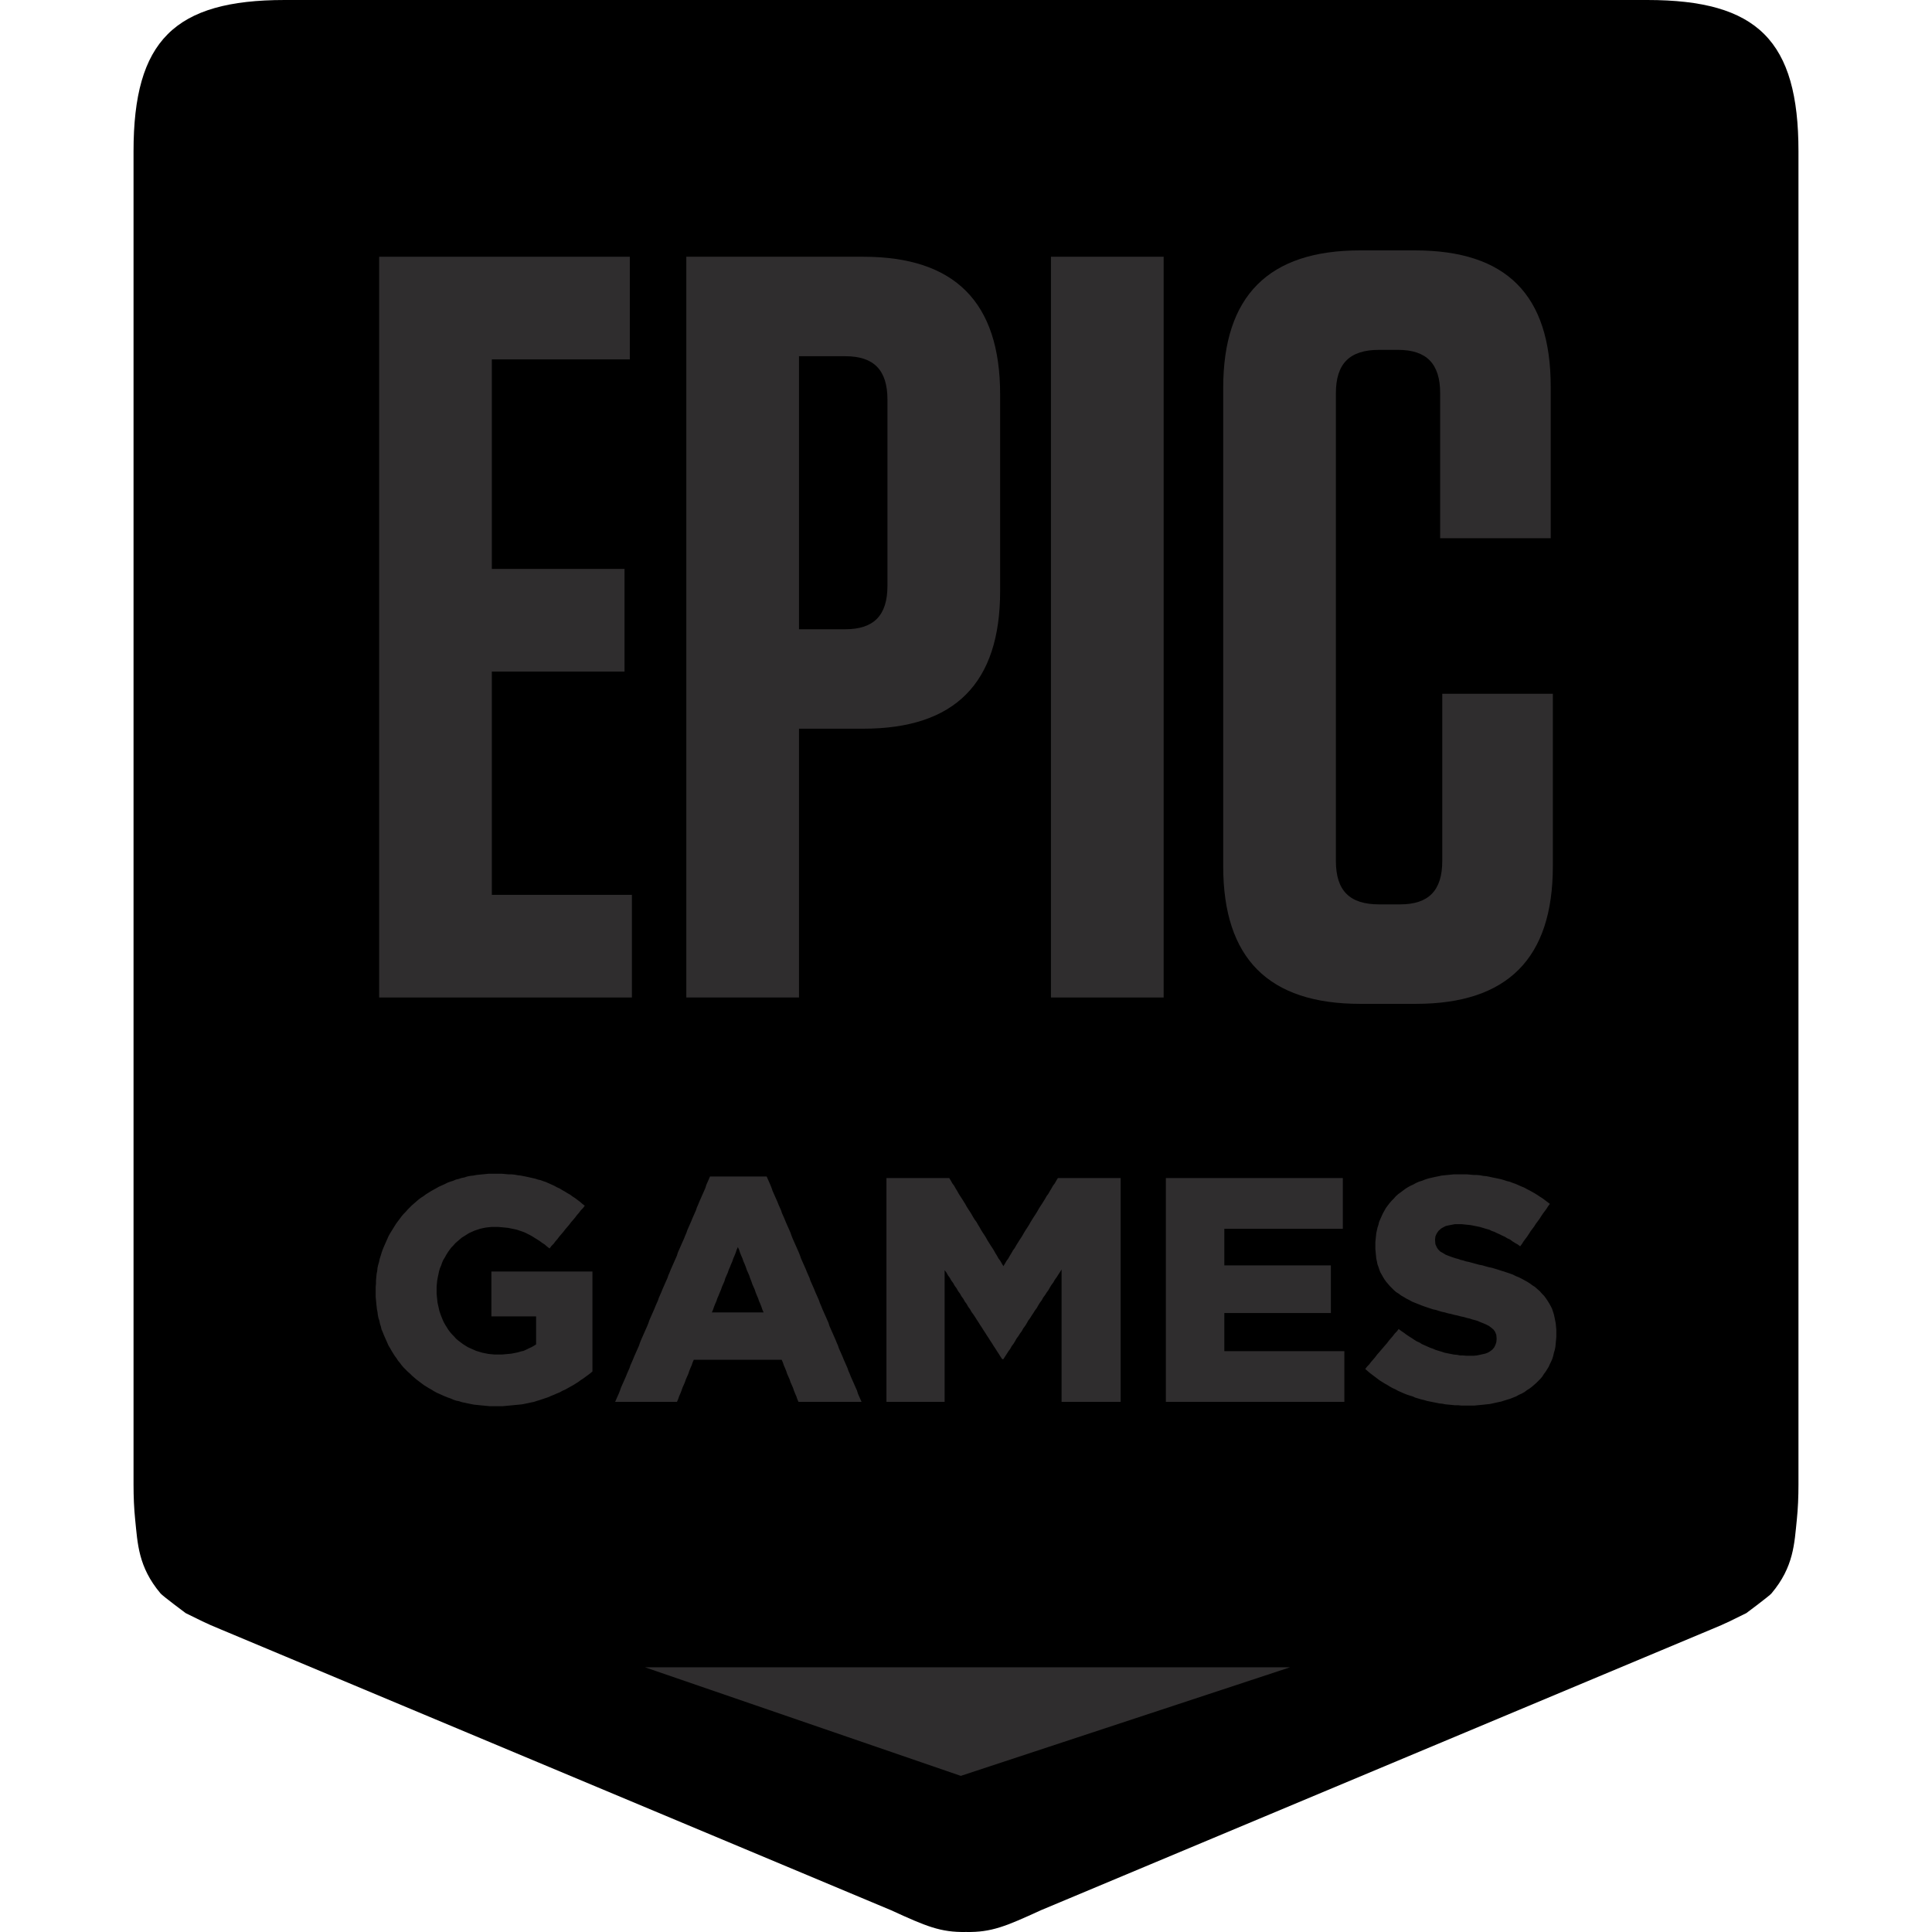
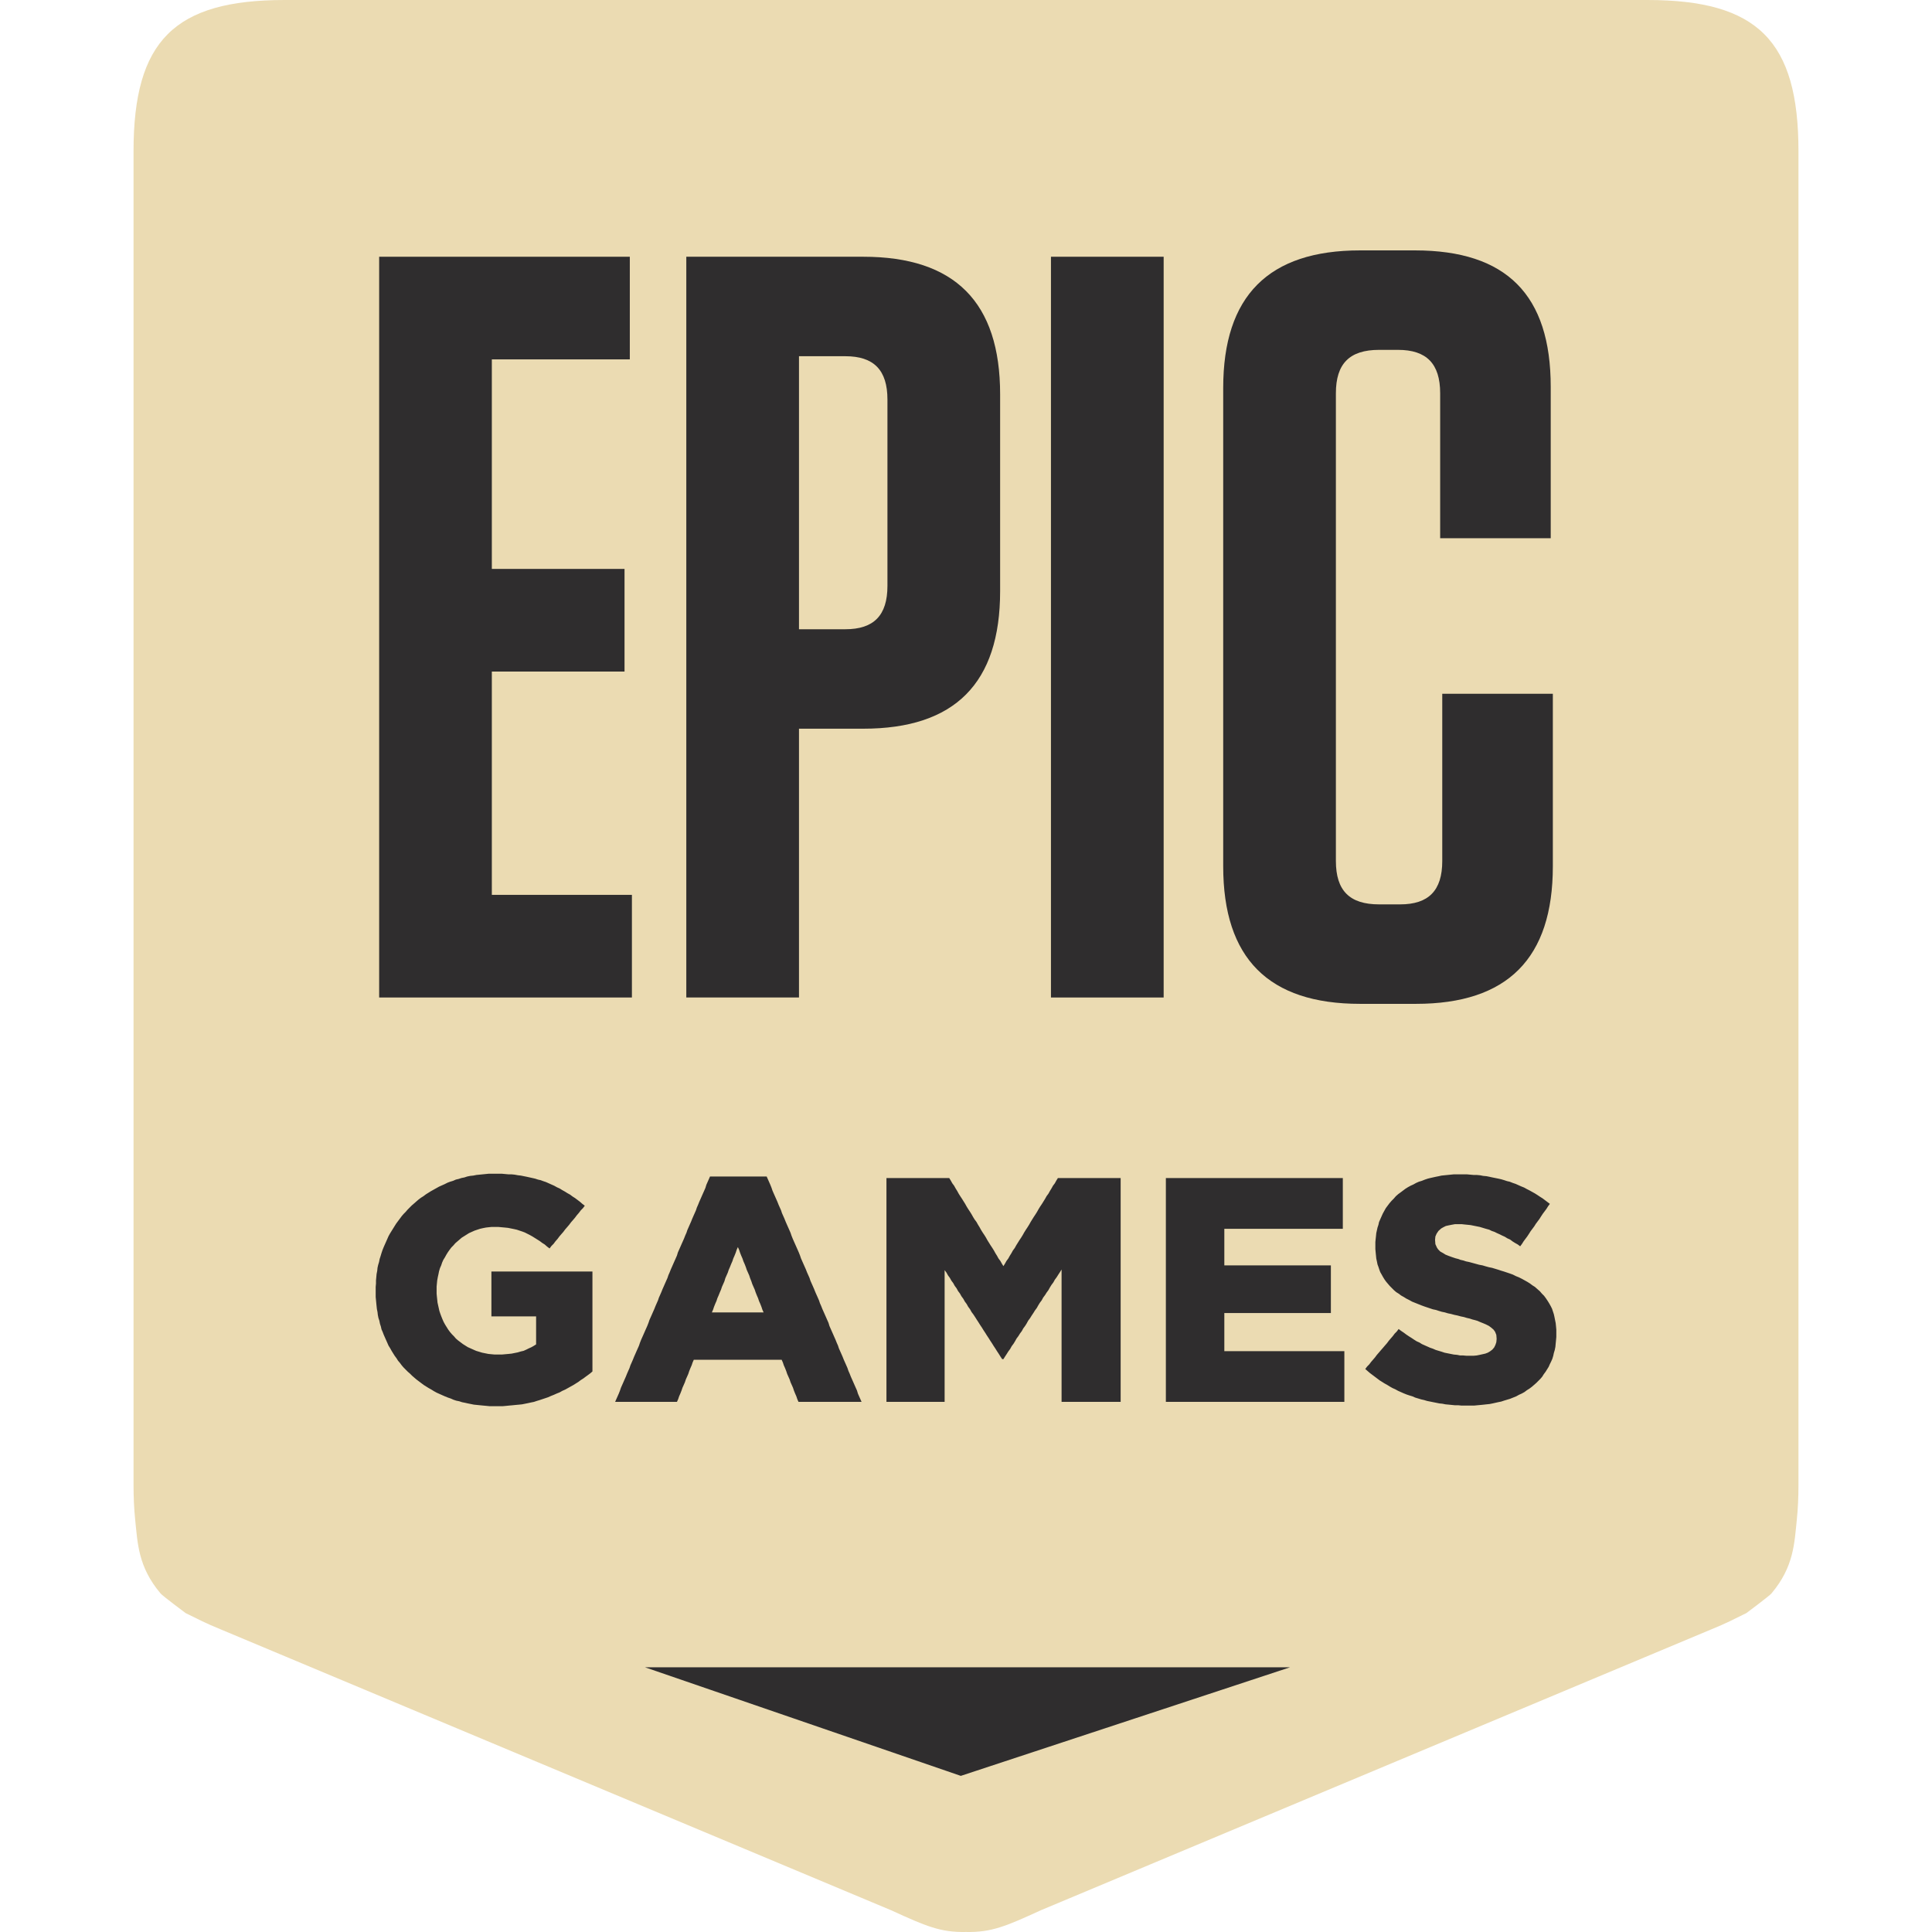
<svg xmlns="http://www.w3.org/2000/svg" version="1.1" id="svg2" xml:space="preserve" width="32" height="32" viewBox="0 0 647.167 750.977">
  <defs id="defs6">
    <clipPath clipPathUnits="userSpaceOnUse" id="clipPath20">
      <path d="m 0,790.889 900,0 L 900,0 0,0 Z" id="path18" />
    </clipPath>
  </defs>
  <g id="g10" transform="matrix(1.333333,0,0,-1.333333,-278.0517,902.5831)">
    <g id="g14">
      <g id="g16" clip-path="url(#clipPath20)">
        <g id="g22" transform="translate(649.8358,676.9377)">
-           <path d="m 0,0 -397.219,0 c -32.196,0 -44.078,-11.882 -44.078,-44.093 l 0,-388.676 c 0,-3.645 0.147,-7.031 0.469,-10.168 0.733,-7.031 0.871,-13.844 7.41,-21.601 0.639,-0.76 7.315,-5.728 7.315,-5.728 3.591,-1.761 6.043,-3.058 10.093,-4.688 l 195.596,-81.948 c 10.154,-4.655 14.4,-6.469 21.775,-6.323 l 0,-10e-4 c 0.01,0 0.019,0 0.029,0 0.01,0 0.019,0 0.029,0 l 0,10e-4 c 7.375,-0.146 11.621,1.668 21.776,6.323 l 195.595,81.948 c 4.051,1.63 6.502,2.927 10.094,4.688 0,0 6.676,4.968 7.314,5.728 6.539,7.757 6.677,14.57 7.41,21.601 0.322,3.137 0.47,6.523 0.47,10.168 l 0,388.676 C 44.078,-11.882 32.195,0 0,0" fill="currentColor" style="fill-opacity:1;fill-rule:evenodd;stroke:none" id="path24" />
+           <path d="m 0,0 -397.219,0 c -32.196,0 -44.078,-11.882 -44.078,-44.093 l 0,-388.676 c 0,-3.645 0.147,-7.031 0.469,-10.168 0.733,-7.031 0.871,-13.844 7.41,-21.601 0.639,-0.76 7.315,-5.728 7.315,-5.728 3.591,-1.761 6.043,-3.058 10.093,-4.688 l 195.596,-81.948 c 10.154,-4.655 14.4,-6.469 21.775,-6.323 l 0,-10e-4 c 0.01,0 0.019,0 0.029,0 0.01,0 0.019,0 0.029,0 l 0,10e-4 c 7.375,-0.146 11.621,1.668 21.776,6.323 l 195.595,81.948 c 4.051,1.63 6.502,2.927 10.094,4.688 0,0 6.676,4.968 7.314,5.728 6.539,7.757 6.677,14.57 7.41,21.601 0.322,3.137 0.47,6.523 0.47,10.168 l 0,388.676 C 44.078,-11.882 32.195,0 0,0" fill="#ebdbb2" style="fill-opacity:1;fill-rule:evenodd;stroke:none" id="path24" />
        </g>
        <g id="g26" transform="translate(623.2303,286.175)">
          <path d="m 0,0 -0.09,-0.897 -0.089,-0.985 -0.18,-0.897 -0.268,-0.896 -0.174,-0.807 -0.27,-0.897 -0.358,-0.807 -0.359,-0.718 -0.353,-0.806 -0.448,-0.717 -0.448,-0.718 -0.533,-0.717 -0.449,-0.717 -0.532,-0.627 -0.628,-0.628 -0.533,-0.538 -0.716,-0.628 -0.623,-0.538 -0.717,-0.538 -0.712,-0.442 -0.712,-0.538 -0.807,-0.448 -0.802,-0.359 -0.801,-0.448 -0.897,-0.359 -0.891,-0.359 -0.891,-0.268 -0.891,-0.27 -0.807,-0.268 -0.891,-0.18 -0.802,-0.179 -0.801,-0.179 -0.897,-0.18 -0.892,-0.089 -0.801,-0.09 -0.897,-0.09 -0.98,-0.09 -0.892,-0.089 -0.891,0 -0.981,0 -0.986,0 -0.891,0 -0.892,0.089 -0.98,0 -0.892,0.09 -0.896,0.09 -0.981,0.09 -0.891,0.179 -0.891,0.09 -0.897,0.179 -0.892,0.179 -0.891,0.18 -0.891,0.179 -0.896,0.268 -0.802,0.18 -0.891,0.269 -0.892,0.269 -0.806,0.359 -0.891,0.269 -0.802,0.268 -0.892,0.359 -0.806,0.359 -0.802,0.359 -0.802,0.442 -0.806,0.359 -0.802,0.449 -0.712,0.447 -0.807,0.449 -0.712,0.448 -0.717,0.448 -0.712,0.538 -0.712,0.538 -0.717,0.538 -0.713,0.538 -0.627,0.538 -0.712,0.627 0.538,0.717 0.622,0.628 0.538,0.718 0.623,0.717 0.538,0.627 0.532,0.717 0.628,0.718 0.532,0.627 0.628,0.717 0.533,0.628 0.627,0.717 0.533,0.718 0.538,0.627 0.622,0.717 0.538,0.718 0.622,0.627 0.538,0.717 0.712,-0.538 0.802,-0.538 0.717,-0.538 0.802,-0.538 0.717,-0.448 0.802,-0.537 0.711,-0.449 0.808,-0.358 0.711,-0.449 0.802,-0.359 0.807,-0.358 0.801,-0.359 0.803,-0.269 0.806,-0.358 0.891,-0.269 0.892,-0.269 0.801,-0.269 0.897,-0.18 0.891,-0.179 0.891,-0.179 0.981,-0.09 0.896,-0.179 0.892,0 0.98,-0.089 0.892,0 1.07,0 0.981,0.089 0.897,0.179 0.801,0.18 0.802,0.179 0.717,0.269 0.623,0.358 0.717,0.538 0.532,0.628 0.359,0.718 0.27,0.806 0.088,0.897 0,0.179 -0.088,1.076 -0.359,0.897 -0.449,0.627 -0.622,0.538 -0.718,0.538 -0.712,0.358 -0.801,0.359 -0.897,0.359 -1.07,0.447 -0.623,0.18 -0.711,0.179 -0.807,0.27 -0.802,0.179 -0.891,0.269 -0.897,0.179 -0.98,0.269 -0.892,0.179 -0.981,0.269 -0.891,0.179 -0.897,0.269 -0.89,0.18 -0.892,0.269 -0.807,0.268 -0.89,0.18 -0.803,0.269 -0.801,0.269 -0.807,0.269 -0.981,0.359 -0.891,0.359 -0.892,0.358 -0.896,0.359 -0.801,0.448 -0.892,0.448 -0.717,0.448 -0.802,0.448 -0.712,0.538 -0.717,0.448 -0.622,0.539 -0.627,0.627 -0.623,0.628 -0.538,0.628 -0.532,0.627 -0.449,0.627 -0.443,0.718 -0.448,0.806 -0.359,0.622 -0.269,0.718 -0.263,0.807 -0.269,0.717 -0.18,0.897 -0.179,0.807 -0.09,0.896 -0.089,0.897 -0.09,0.985 0,0.987 0,0.179 0,0.897 0.09,0.896 0.089,0.807 0.09,0.897 0.179,0.806 0.18,0.807 0.269,0.808 0.179,0.806 0.353,0.807 0.359,0.807 0.358,0.806 0.444,0.808 0.447,0.806 0.533,0.718 0.539,0.717 0.622,0.717 0.627,0.627 0.623,0.718 0.717,0.628 0.622,0.448 0.717,0.538 0.713,0.538 0.711,0.448 0.807,0.448 0.802,0.359 0.801,0.448 0.807,0.358 0.891,0.27 0.891,0.358 0.807,0.269 0.712,0.18 0.803,0.179 0.806,0.179 0.891,0.179 0.802,0.18 0.891,0.089 0.897,0.09 0.891,0.09 0.891,0.089 0.891,0 0.986,0 0.982,0 0.98,0 0.981,-0.089 0.981,-0.09 0.891,0 0.986,-0.09 0.891,-0.179 0.981,-0.09 0.892,-0.179 0.807,-0.179 0.891,-0.179 0.891,-0.18 0.802,-0.179 0.896,-0.269 0.802,-0.269 0.802,-0.18 0.896,-0.358 0.802,-0.269 0.801,-0.358 0.802,-0.359 0.896,-0.359 0.802,-0.448 0.712,-0.359 0.807,-0.448 0.802,-0.448 0.712,-0.449 0.806,-0.538 0.713,-0.447 0.717,-0.539 0.712,-0.538 0.711,-0.537 L -2.32,39.083 -2.768,38.366 -3.301,37.649 -3.839,36.931 -4.371,36.125 -4.82,35.408 -5.358,34.69 -5.891,33.973 -6.338,33.256 -6.872,32.538 -7.409,31.821 -7.858,31.104 -8.39,30.297 -8.929,29.58 l -0.532,-0.717 -0.448,-0.717 -0.533,-0.717 -0.717,0.537 -0.801,0.449 -0.713,0.448 -0.717,0.538 -0.801,0.358 -0.718,0.449 -0.801,0.359 -0.712,0.358 -0.807,0.359 -0.712,0.358 -0.801,0.269 -0.717,0.359 -0.982,0.268 -0.891,0.27 -0.891,0.268 -0.897,0.18 -0.891,0.179 -0.891,0.18 -0.891,0.09 -0.897,0.089 -0.801,0.09 -0.892,0 -1.07,0 -0.981,-0.179 -0.897,-0.18 -0.801,-0.179 -0.712,-0.359 -0.628,-0.358 -0.802,-0.718 -0.538,-0.807 -0.352,-0.807 -0.091,-0.896 0,-0.18 0.091,-1.165 0.442,-0.986 0.359,-0.538 0.622,-0.628 0.807,-0.448 0.712,-0.448 0.891,-0.359 0.986,-0.359 1.071,-0.358 0.712,-0.179 0.712,-0.269 0.807,-0.179 0.801,-0.269 0.891,-0.18 0.987,-0.269 0.981,-0.268 0.981,-0.27 0.98,-0.179 0.891,-0.269 0.981,-0.269 0.897,-0.179 0.892,-0.269 0.891,-0.269 0.801,-0.269 0.897,-0.269 0.802,-0.269 0.801,-0.269 0.986,-0.353 0.891,-0.449 0.891,-0.358 0.892,-0.448 0.807,-0.449 0.802,-0.448 0.711,-0.448 0.717,-0.538 0.713,-0.448 0.712,-0.628 0.717,-0.627 0.622,-0.718 L -3.481,13 -2.948,12.282 -2.41,11.476 -1.967,10.759 -1.518,9.951 -1.16,9.234 -0.891,8.428 -0.627,7.621 -0.448,6.814 -0.269,5.917 -0.09,5.02 0,4.124 0.09,3.138 l 0,-0.986 0,-0.179 0,-0.987 z m -62.594,-17.926 -0.896,0 -0.891,0 -0.891,0 -0.891,0 -0.897,0 -0.892,0 -0.89,0 -0.892,0 -0.986,0 -0.891,0 -0.891,0 -0.891,0 -0.898,0 -0.89,0 -0.892,0 -0.891,0 -0.897,0 -0.891,0 -0.891,0 -0.891,0 -0.892,0 -0.896,0 -0.891,0 -0.891,0 -0.892,0 -0.897,0 -0.891,0 -0.891,0 -0.981,0 -0.896,0 -0.892,0 -0.891,0 -0.891,0 -0.896,0 -0.892,0 -0.891,0 -0.892,0 -0.896,0 -0.891,0 -0.891,0 -0.892,0 -0.897,0 -0.89,0 -0.892,0 -0.891,0 -0.896,0 -0.892,0 -0.981,0 -0.891,0 -0.891,0 -0.897,0 -0.891,0 -0.892,0 -0.89,0 -0.896,0 -0.892,0 -0.891,0 0,0.897 0,0.897 0,0.896 0,0.892 0,0.897 0,0.896 0,0.896 0,0.896 0,0.897 0,0.897 0,0.896 0,0.897 0,0.897 0,0.896 0,0.897 0,0.896 0,0.896 0,0.897 0,0.807 0,0.897 0,0.896 0,0.896 0,0.897 0,0.897 0,0.896 0,0.897 0,0.897 0,0.896 0,0.896 0,0.896 0,0.897 0,0.897 0,0.896 0,0.897 0,0.897 0,0.896 0,0.897 0,0.896 0,0.896 0,0.897 0,0.896 0,0.892 0,0.896 0,0.897 0,0.897 0,0.896 0,0.896 0,0.897 0,0.896 0,0.897 0,0.897 0,0.896 0,0.897 0,0.896 0,0.807 0,0.896 0,0.897 0,0.897 0,0.896 0,0.897 0,0.896 0,0.897 0,0.896 0,0.897 0,0.896 0,0.897 0,0.897 0,0.896 0,0.896 0,0.897 0,0.896 0,0.897 0,0.897 0.891,0 0.892,0 0.896,0 0.89,0 0.892,0 0.891,0 0.897,0 0.891,0 0.891,0 0.892,0 0.896,0 0.892,0 0.89,0 0.892,0 0.806,0 0.892,0 0.891,0 0.892,0 0.896,0 0.891,0 0.891,0 0.892,0 0.896,0 0.891,0 0.891,0 0.892,0 0.897,0 0.891,0 0.891,0 0.891,0 0.897,0 0.892,0 0.89,0 0.891,0 0.892,0 0.897,0 0.891,0 0.891,0 0.891,0 0.897,0 0.891,0 0.891,0 0.891,0 0.808,0 0.891,0 0.891,0 0.892,0 0.896,0 0.891,0 0.891,0 0.891,0 0.897,0 0.891,0 0.891,0 0.892,0 0.896,0 0.892,0 0.891,0 0,-0.897 0,-0.807 0,-0.896 0,-0.897 0,-0.896 0,-0.807 0,-0.897 0,-0.897 0,-0.806 0,-0.897 0,-0.896 0,-0.808 0,-0.896 0,-0.896 0,-0.897 0,-0.807 0,-0.897 -0.891,0 -0.892,0 -0.896,0 -0.892,0 -0.891,0 -0.891,0 -0.807,0 -0.891,0 -0.891,0 -0.892,0 -0.896,0 -0.891,0 -0.892,0 -0.891,0 -0.897,0 -0.891,0 -0.891,0 -0.891,0 -0.897,0 -0.801,0 -0.892,0 -0.891,0 -0.897,0 -0.89,0 -0.892,0 -0.891,0 -0.897,0 -0.891,0 -0.891,0 -0.891,0 -0.897,0 -0.892,0 -0.801,0 -0.891,0 -0.896,0 -0.892,0 -0.891,0 -0.892,0 -0.896,0 0,-0.896 0,-0.896 0,-0.896 0,-0.897 0,-0.897 0,-0.807 0,-0.896 0,-0.897 0,-0.896 0,-0.897 0,-0.896 0,-0.897 0.896,0 0.892,0 0.891,0 0.892,0 0.896,0 0.891,0 0.891,0 0.892,0 0.807,0 0.891,0 0.891,0 0.891,0 0.897,0 0.891,0 0.892,0 0.89,0 0.897,0 0.891,0 0.892,0 0.891,0 0.896,0 0.891,0 0.892,0 0.892,0 0.896,0 0.891,0 0.802,0 0.891,0 0.896,0 0.892,0 0.891,0 0.891,0 0.896,0 0.892,0 0.891,0 0,-0.896 0,-0.807 0,-0.892 0,-0.896 0,-0.807 0,-0.896 0,-0.897 0,-0.807 0,-0.897 0,-0.896 0,-0.897 0,-0.806 0,-0.896 0,-0.897 0,-0.808 0,-0.896 -0.891,0 -0.892,0 -0.896,0 -0.891,0 -0.891,0 -0.892,0 -0.896,0 -0.891,0 -0.802,0 -0.891,0 -0.896,0 -0.892,0 -0.892,0 -0.891,0 -0.896,0 -0.891,0 -0.892,0 -0.891,0 -0.897,0 -0.89,0 -0.892,0 -0.891,0 -0.897,0 -0.891,0 -0.891,0 -0.891,0 -0.807,0 -0.892,0 -0.891,0 -0.891,0 -0.896,0 -0.892,0 -0.891,0 -0.892,0 -0.896,0 0,-0.896 0,-0.987 0,-0.896 0,-0.897 0,-0.986 0,-0.897 0,-0.896 0,-0.986 0,-0.896 0,-0.897 0,-0.986 0,-0.896 0.896,0 0.892,0 0.891,0 0.892,0 0.896,0 0.891,0 0.891,0 0.892,0 0.896,0 0.981,0 0.891,0 0.891,0 0.897,0 0.892,0 0.891,0 0.891,0 0.896,0 0.892,0 0.891,0 0.891,0 0.891,0 0.897,0 0.891,0 0.892,0 0.89,0 0.898,0 0.891,0 0.891,0 0.891,0 0.986,0 0.892,0 0.89,0 0.892,0 0.897,0 0.891,0 0.891,0 0.891,0 0.896,0 0.892,0 0,-0.897 0,-0.807 0,-0.897 0,-0.896 0,-0.897 0,-0.807 0,-0.896 0,-0.896 0,-0.808 0,-0.896 0,-0.896 0,-0.808 0,-0.891 0,-0.896 0,-0.896 0,-0.808 0,-0.897 z m -65.214,0 -0.891,0 -0.892,0 -0.985,0 -0.891,0 -0.892,0 -0.891,0 -0.897,0 -0.891,0 -0.981,0 -0.891,0 -0.892,0 -0.896,0 -0.891,0 -0.891,0 -0.981,0 -0.897,0 -0.891,0 -0.892,0 0,0.897 0,0.897 0,0.896 0,0.897 0,0.902 0,0.896 0,0.897 0,0.897 0,0.896 0,0.896 0,0.897 0,0.901 0,0.897 0,0.897 0,0.896 0,0.897 0,0.902 0,0.897 0,0.896 0,0.896 0,0.897 0,0.896 0,0.902 0,0.896 0,0.897 0,0.897 0,0.896 0,0.897 0,0.902 0,0.897 0,0.896 0,0.896 0,0.896 0,0.897 0,0.902 0,0.896 0,0.897 0,0.896 0,0.897 0,0.902 0,0.896 0,0.897 0,0.897 -0.447,-0.717 -0.533,-0.813 -0.449,-0.717 -0.532,-0.718 -0.448,-0.806 -0.539,-0.718 -0.442,-0.717 -0.449,-0.812 -0.532,-0.717 -0.449,-0.717 -0.537,-0.718 -0.443,-0.812 -0.538,-0.717 -0.443,-0.717 -0.449,-0.807 -0.538,-0.722 -0.443,-0.718 -0.538,-0.806 -0.442,-0.718 -0.538,-0.717 -0.443,-0.812 -0.449,-0.718 -0.537,-0.717 -0.443,-0.807 -0.538,-0.722 -0.443,-0.717 -0.538,-0.718 -0.449,-0.806 -0.443,-0.722 -0.537,-0.718 -0.443,-0.807 -0.538,-0.717 -0.448,-0.717 -0.533,-0.813 -0.448,-0.717 -0.354,0 -0.537,0.807 -0.449,0.723 -0.533,0.807 -0.448,0.717 -0.533,0.806 -0.448,0.723 -0.532,0.807 -0.449,0.718 -0.538,0.806 -0.443,0.717 -0.538,0.813 -0.442,0.717 -0.538,0.807 -0.449,0.717 -0.532,0.812 -0.449,0.717 -0.532,0.807 -0.538,0.717 -0.448,0.812 -0.533,0.717 -0.448,0.807 -0.533,0.717 -0.448,0.813 -0.533,0.717 -0.448,0.807 -0.538,0.717 -0.443,0.807 -0.538,0.723 -0.443,0.806 -0.538,0.718 -0.448,0.807 -0.532,0.716 -0.45,0.813 -0.532,0.717 0,-0.896 0,-0.897 0,-0.897 0,-0.901 0,-0.897 0,-0.896 0,-0.897 0,-0.897 0,-0.901 0,-0.897 0,-0.807 0,-0.896 0,-0.897 0,-0.896 0,-0.902 0,-0.897 0,-0.896 0,-0.896 0,-0.897 0,-0.897 0,-0.901 0,-0.897 0,-0.897 0,-0.896 0,-0.897 0,-0.896 0,-0.902 0,-0.896 0,-0.897 0,-0.896 0,-0.897 0,-0.901 0,-0.808 0,-0.896 0,-0.896 0,-0.897 0,-0.897 0,-0.896 0,-0.902 0,-0.897 0,-0.896 0,-0.897 0,-0.897 -0.891,0 -0.896,0 -0.892,0 -0.891,0 -0.891,0 -0.896,0 -0.892,0 -0.891,0 -0.892,0 -0.896,0 -0.891,0 -0.892,0 -0.891,0 -0.896,0 -0.891,0 -0.892,0 -0.892,0 -0.896,0 -0.891,0 0,0.897 0,0.897 0,0.896 0,0.892 0,0.897 0,0.896 0,0.896 0,0.896 0,0.897 0,0.897 0,0.896 0,0.897 0,0.897 0,0.896 0,0.897 0,0.896 0,0.896 0,0.897 0,0.807 0,0.897 0,0.896 0,0.896 0,0.897 0,0.897 0,0.896 0,0.897 0,0.897 0,0.896 0,0.896 0,0.896 0,0.897 0,0.897 0,0.896 0,0.897 0,0.897 0,0.896 0,0.897 0,0.896 0,0.896 0,0.897 0,0.896 0,0.892 0,0.896 0,0.897 0,0.897 0,0.896 0,0.896 0,0.897 0,0.896 0,0.897 0,0.897 0,0.896 0,0.897 0,0.896 0,0.807 0,0.896 0,0.897 0,0.897 0,0.896 0,0.897 0,0.896 0,0.897 0,0.896 0,0.897 0,0.896 0,0.897 0,0.897 0,0.896 0,0.896 0,0.897 0,0.896 0,0.897 0,0.897 0.891,0 0.896,0 0.803,0 0.89,0 0.892,0 0.896,0 0.802,0 0.891,0 0.897,0 0.891,0 0.802,0 0.891,0 0.897,0 0.891,0 0.801,0 0.891,0 0.897,0 0.892,0 0.801,0 0.891,0 0.897,0 0.443,-0.718 0.448,-0.806 0.532,-0.712 0.449,-0.807 0.448,-0.717 0.443,-0.808 0.448,-0.711 0.534,-0.808 0.447,-0.717 0.449,-0.717 0.443,-0.801 0.448,-0.718 0.533,-0.806 0.448,-0.718 0.448,-0.801 0.443,-0.717 0.538,-0.717 0.449,-0.803 0.442,-0.716 0.448,-0.807 0.444,-0.718 0.538,-0.801 0.448,-0.718 0.442,-0.806 0.449,-0.712 0.443,-0.717 0.538,-0.807 0.448,-0.718 0.443,-0.807 0.448,-0.712 0.443,-0.807 0.539,-0.717 0.448,-0.801 0.443,-0.718 0.448,0.718 0.448,0.801 0.533,0.717 0.447,0.807 0.444,0.712 0.448,0.807 0.533,0.718 0.448,0.807 0.449,0.717 0.442,0.712 0.538,0.806 0.443,0.718 0.449,0.801 0.447,0.718 0.533,0.807 0.448,0.716 0.449,0.803 0.442,0.717 0.45,0.717 0.532,0.801 0.448,0.718 0.448,0.806 0.444,0.718 0.537,0.801 0.444,0.717 0.447,0.717 0.449,0.808 0.532,0.711 0.449,0.808 0.442,0.717 0.449,0.807 0.538,0.712 0.443,0.806 0.448,0.718 0.891,0 0.892,0 0.806,0 0.892,0 0.891,0 0.891,0 0.807,0 0.892,0 0.89,0 0.892,0 0.807,0 0.891,0 0.891,0 0.892,0 0.806,0 0.892,0 0.891,0 0.891,0 0.807,0 0.891,0 0.891,0 0,-0.897 0,-0.897 0,-0.896 0,-0.897 0,-0.896 0,-0.896 0,-0.897 0,-0.897 0,-0.896 0,-0.897 0,-0.896 0,-0.897 0,-0.896 0,-0.897 0,-0.896 0,-0.897 0,-0.897 0,-0.896 0,-0.807 0,-0.896 0,-0.897 0,-0.896 0,-0.897 0,-0.897 0,-0.896 0,-0.897 0,-0.896 0,-0.896 0,-0.897 0,-0.897 0,-0.896 0,-0.892 0,-0.896 0,-0.897 0,-0.896 0,-0.896 0,-0.897 0,-0.896 0,-0.897 0,-0.897 0,-0.896 0,-0.897 0,-0.897 0,-0.896 0,-0.896 0,-0.896 0,-0.897 0,-0.897 0,-0.896 0,-0.897 0,-0.897 0,-0.896 0,-0.896 0,-0.897 0,-0.807 0,-0.897 0,-0.896 0,-0.896 0,-0.897 0,-0.896 0,-0.897 0,-0.897 0,-0.896 0,-0.897 0,-0.897 0,-0.896 0,-0.896 0,-0.896 0,-0.897 0,-0.892 0,-0.896 0,-0.897 0,-0.897 z m -103.559,26.891 -0.269,0.812 -0.353,0.897 -0.359,0.807 -0.269,0.812 -0.353,0.807 -0.358,0.897 -0.27,0.812 -0.359,0.807 -0.352,0.806 -0.27,0.812 -0.359,0.897 -0.263,0.807 -0.359,0.812 -0.359,0.807 -0.268,0.807 -0.354,0.901 -0.358,0.808 -0.269,0.806 -0.359,0.812 -0.353,0.897 -0.269,0.812 -0.359,0.807 -0.353,-0.807 -0.268,-0.812 -0.359,-0.897 -0.359,-0.812 -0.264,-0.806 -0.358,-0.808 -0.359,-0.901 -0.353,-0.807 -0.27,-0.807 -0.358,-0.812 -0.359,-0.807 -0.264,-0.897 -0.358,-0.812 -0.359,-0.806 -0.268,-0.807 -0.354,-0.812 -0.359,-0.897 -0.358,-0.807 -0.263,-0.812 -0.359,-0.807 -0.359,-0.897 -0.269,-0.812 -0.353,-0.807 0.891,0 0.891,0 0.892,0 0.896,0 0.891,0 0.891,0 0.892,0 0.897,0 0.801,0 0.891,0 0.897,0 0.891,0 0.891,0 0.892,0 0.891,0 0.896,0 0.891,0 z m 28.03,-26.891 -0.896,0 -0.803,0 -0.89,0 -0.897,0 -0.891,0 -0.892,0 -0.801,0 -0.897,0 -0.891,0 -0.891,0 -0.892,0 -0.896,0 -0.802,0 -0.891,0 -0.892,0 -0.896,0 -0.891,0 -0.802,0 -0.891,0 -0.896,0 -0.354,0.808 -0.269,0.807 -0.358,0.807 -0.359,0.896 -0.264,0.802 -0.358,0.806 -0.359,0.807 -0.264,0.807 -0.358,0.807 -0.359,0.807 -0.268,0.807 -0.354,0.896 -0.359,0.807 -0.269,0.807 -0.359,0.807 -0.891,0 -0.891,0 -0.891,0 -0.891,0 -0.807,0 -0.892,0 -0.891,0 -0.896,0 -0.891,0 -0.892,0 -0.891,0 -0.891,0 -0.897,0 -0.891,0 -0.801,0 -0.897,0 -0.892,0 -0.891,0 -0.891,0 -0.896,0 -0.892,0 -0.891,0 -0.891,0 -0.891,0 -0.808,0 -0.89,0 -0.892,0 -0.897,0 -0.891,0 -0.353,-0.807 -0.269,-0.807 -0.359,-0.807 -0.358,-0.896 -0.264,-0.807 -0.358,-0.807 -0.359,-0.807 -0.269,-0.807 -0.353,-0.807 -0.359,-0.806 -0.269,-0.802 -0.354,-0.896 -0.358,-0.807 -0.269,-0.807 -0.359,-0.808 -0.891,0 -0.891,0 -0.891,0 -0.897,0 -0.891,0 -0.981,0 -0.891,0 -0.892,0 -0.896,0 -0.891,0 -0.891,0 -0.892,0 -0.897,0 -0.89,0 -0.891,0 -0.981,0 -0.897,0 -0.891,0 -0.892,0 -0.891,0 0.353,0.808 0.359,0.807 0.358,0.807 0.354,0.896 0.269,0.802 0.359,0.806 0.358,0.807 0.353,0.807 0.359,0.807 0.359,0.897 0.353,0.807 0.359,0.806 0.268,0.807 0.359,0.807 0.353,0.807 0.359,0.896 0.358,0.807 0.354,0.808 0.359,0.806 0.358,0.807 0.269,0.807 0.353,0.897 0.359,0.806 0.359,0.807 0.353,0.807 0.359,0.807 0.359,0.807 0.353,0.897 0.269,0.806 0.359,0.807 0.358,0.807 0.354,0.807 0.358,0.807 0.358,0.896 0.354,0.807 0.358,0.807 0.269,0.807 0.359,0.806 0.353,0.807 0.359,0.897 0.359,0.807 0.353,0.807 0.358,0.807 0.359,0.806 0.269,0.808 0.354,0.801 0.358,0.897 0.358,0.806 0.354,0.808 0.358,0.807 0.359,0.806 0.353,0.807 0.269,0.897 0.359,0.806 0.358,0.807 0.354,0.807 0.359,0.807 0.358,0.807 0.354,0.897 0.358,0.806 0.269,0.807 0.358,0.807 0.354,0.807 0.358,0.807 0.359,0.896 0.353,0.807 0.359,0.807 0.359,0.807 0.263,0.806 0.359,0.808 0.359,0.896 0.359,0.807 0.353,0.807 0.359,0.807 0.358,0.807 0.353,0.806 0.27,0.897 0.358,0.807 0.359,0.807 0.353,0.807 0.891,0 0.807,0 0.891,0 0.891,0 0.897,0 0.801,0 0.891,0 0.892,0 0.897,0 0.802,0 0.89,0 0.892,0 0.896,0 0.802,0 0.891,0 0.891,0 0.897,0 0.801,0 0.892,0 0.358,-0.807 0.359,-0.807 0.354,-0.807 0.358,-0.897 0.269,-0.806 0.353,-0.807 0.359,-0.807 0.358,-0.807 0.359,-0.807 0.353,-0.896 0.359,-0.808 0.359,-0.806 0.263,-0.807 0.359,-0.807 0.359,-0.807 0.359,-0.896 0.353,-0.807 0.358,-0.807 0.359,-0.807 0.353,-0.807 0.269,-0.806 0.358,-0.897 0.354,-0.807 0.359,-0.807 0.358,-0.807 0.359,-0.807 0.353,-0.806 0.358,-0.897 0.27,-0.807 0.353,-0.806 0.358,-0.807 0.359,-0.808 0.359,-0.806 0.353,-0.897 0.359,-0.801 0.358,-0.808 0.264,-0.806 0.358,-0.807 0.359,-0.807 0.354,-0.807 0.358,-0.897 0.359,-0.807 0.359,-0.806 0.353,-0.807 0.269,-0.807 0.358,-0.807 0.354,-0.896 0.358,-0.807 0.359,-0.807 0.358,-0.807 0.354,-0.807 0.359,-0.806 0.268,-0.897 0.354,-0.807 0.358,-0.807 0.359,-0.807 0.353,-0.807 0.359,-0.806 0.359,-0.897 0.359,-0.807 0.263,-0.807 0.359,-0.806 0.359,-0.808 0.353,-0.807 0.358,-0.896 0.359,-0.807 0.358,-0.807 0.353,-0.807 0.27,-0.806 0.359,-0.807 0.353,-0.897 0.358,-0.807 0.358,-0.807 0.354,-0.807 0.358,-0.806 0.359,-0.802 0.27,-0.896 0.352,-0.807 0.359,-0.807 0.358,-0.808 z m -78.193,8.334 -0.717,-0.538 -0.623,-0.449 -0.717,-0.538 -0.712,-0.448 -0.712,-0.538 -0.717,-0.448 -0.712,-0.449 -0.807,-0.447 -0.802,-0.449 -0.802,-0.448 -0.806,-0.353 -0.802,-0.449 -0.891,-0.358 -0.801,-0.359 -0.897,-0.358 -0.801,-0.359 -0.803,-0.269 -0.806,-0.269 -0.802,-0.27 -0.891,-0.268 -0.801,-0.27 -0.897,-0.179 -0.802,-0.179 -0.891,-0.179 -0.896,-0.179 -0.892,-0.09 -0.981,-0.09 -0.891,-0.09 -0.981,-0.089 -0.897,-0.09 -0.98,-0.089 -0.981,0 -0.982,0 -0.98,0 -0.897,0 -0.891,0.089 -0.981,0.09 -0.891,0.089 -0.891,0.09 -0.897,0.09 -0.891,0.179 -0.892,0.18 -0.801,0.179 -0.896,0.179 -0.802,0.269 -0.891,0.179 -0.807,0.27 -0.802,0.358 -0.802,0.269 -0.89,0.359 -0.807,0.358 -0.802,0.358 -0.801,0.359 -0.808,0.448 -0.711,0.444 -0.802,0.448 -0.717,0.449 -0.712,0.447 -0.717,0.539 -0.712,0.537 -0.713,0.538 -0.627,0.538 -0.622,0.538 -0.628,0.628 -0.622,0.537 -0.628,0.628 -0.622,0.628 -0.538,0.627 -0.533,0.717 -0.538,0.628 -0.448,0.717 -0.533,0.718 -0.447,0.716 -0.444,0.718 -0.448,0.807 -0.448,0.717 -0.353,0.807 -0.359,0.807 -0.358,0.807 -0.354,0.806 -0.269,0.717 -0.359,0.808 -0.179,0.807 -0.264,0.806 -0.179,0.896 -0.269,0.808 -0.179,0.896 -0.09,0.807 -0.18,0.897 -0.088,0.806 -0.091,0.897 -0.084,0.897 -0.089,0.896 0,0.986 0,0.897 0,0.179 0,0.897 0.089,0.986 0,0.896 0.084,0.897 0.091,0.986 0.179,0.891 0.089,0.897 0.179,0.807 0.269,0.896 0.18,0.897 0.263,0.807 0.269,0.896 0.269,0.807 0.359,0.897 0.354,0.806 0.358,0.807 0.359,0.807 0.353,0.807 0.448,0.807 0.448,0.717 0.444,0.718 0.447,0.717 0.449,0.717 0.532,0.717 0.538,0.717 0.533,0.717 0.538,0.629 0.622,0.627 0.538,0.628 0.623,0.626 0.627,0.629 0.622,0.537 0.717,0.628 0.623,0.538 0.712,0.538 0.717,0.448 0.712,0.538 0.718,0.448 0.711,0.448 0.802,0.449 0.807,0.448 0.801,0.448 0.802,0.359 0.806,0.358 0.892,0.449 0.712,0.268 0.891,0.27 0.808,0.358 0.801,0.18 0.801,0.269 0.896,0.179 0.802,0.269 0.891,0.179 0.892,0.09 0.896,0.179 0.892,0.09 0.89,0.089 0.892,0.09 0.897,0.09 0.981,0 0.891,0 0.98,0 0.981,0 0.987,-0.09 0.981,-0.09 0.891,0 0.891,-0.089 0.981,-0.18 0.807,-0.089 0.891,-0.18 0.892,-0.179 0.806,-0.179 0.801,-0.179 0.803,-0.18 0.807,-0.269 0.801,-0.179 0.712,-0.269 0.807,-0.269 0.802,-0.358 0.801,-0.359 0.807,-0.359 0.802,-0.448 0.801,-0.359 0.718,-0.448 0.801,-0.448 0.712,-0.448 0.807,-0.449 0.712,-0.537 0.712,-0.449 0.717,-0.538 0.712,-0.538 0.717,-0.627 0.712,-0.538 -0.538,-0.718 -0.622,-0.627 -0.538,-0.717 -0.622,-0.717 -0.538,-0.718 -0.533,-0.627 -0.628,-0.717 -0.532,-0.717 -0.538,-0.629 -0.623,-0.717 -0.537,-0.717 -0.623,-0.717 -0.538,-0.628 -0.532,-0.717 -0.627,-0.717 -0.534,-0.717 -0.627,-0.628 -0.533,-0.717 -0.717,0.538 -0.712,0.627 -0.717,0.449 -0.712,0.538 -0.712,0.448 -0.717,0.449 -0.713,0.447 -0.801,0.449 -0.717,0.358 -0.712,0.359 -0.717,0.269 -0.802,0.269 -0.801,0.269 -0.807,0.179 -0.891,0.18 -0.891,0.179 -0.892,0.089 -0.981,0.09 -0.986,0.089 -0.981,0 -0.891,0 -0.891,-0.089 -0.807,-0.09 -0.891,-0.179 -0.802,-0.18 -0.807,-0.268 -0.801,-0.269 -0.802,-0.359 -0.802,-0.358 -0.717,-0.448 -0.711,-0.449 -0.718,-0.449 -0.622,-0.537 -0.628,-0.538 -0.622,-0.538 -0.538,-0.627 -0.622,-0.628 -0.538,-0.717 -0.444,-0.628 -0.448,-0.717 -0.442,-0.807 -0.449,-0.717 -0.358,-0.807 -0.269,-0.807 -0.354,-0.807 -0.269,-0.896 -0.179,-0.892 -0.179,-0.806 -0.18,-0.987 -0.089,-0.896 -0.084,-0.896 0,-0.987 0,-0.179 0,-0.897 0.084,-0.896 0.089,-0.807 0.09,-0.897 0.179,-0.806 0.18,-0.808 0.179,-0.806 0.269,-0.807 0.264,-0.717 0.359,-0.896 0.358,-0.808 0.443,-0.807 0.448,-0.717 0.448,-0.717 0.533,-0.718 0.538,-0.627 0.622,-0.628 0.539,-0.627 0.621,-0.538 0.718,-0.538 0.712,-0.538 0.711,-0.448 0.717,-0.448 0.803,-0.359 0.801,-0.359 0.806,-0.358 0.892,-0.269 0.891,-0.269 0.897,-0.18 0.891,-0.179 0.891,-0.089 0.981,-0.09 0.981,0 1.07,0 0.987,0.09 0.981,0.089 0.891,0.09 0.891,0.18 0.897,0.179 0.891,0.268 0.801,0.18 0.803,0.358 0.717,0.359 0.801,0.359 0.627,0.358 0.713,0.449 0,0.896 0,0.896 0,0.897 0,0.896 0,0.987 0,0.896 0,0.897 0,0.896 0,0.897 -0.892,0 -0.806,0 -0.892,0 -0.891,0 -0.891,0 -0.807,0 -0.892,0 -0.891,0 -0.891,0 -0.806,0 -0.892,0 -0.891,0 -0.892,0 -0.806,0 -0.892,0 0,0.896 0,0.807 0,0.897 0,0.896 0,0.897 0,0.807 0,0.896 0,0.897 0,0.896 0,0.808 0,0.896 0,0.896 0,0.897 0,0.807 0,0.891 0.892,0 0.896,0 0.892,0 0.89,0 0.892,0 0.891,0 0.897,0 0.891,0 0.891,0 0.892,0 0.896,0 0.891,0 0.891,0 0.891,0 0.897,0 0.892,0 0.891,0 0.891,0 0.896,0 0.892,0 0.891,0 0.891,0 0.896,0 0.892,0 0.891,0 0.891,0 0.897,0 0.891,0 0.892,0 0.891,0 0.896,0 0.891,0 0.892,0 0,-0.891 0,-0.896 0,-0.897 0,-0.807 0,-0.896 0,-0.897 0,-0.896 0,-0.897 0,-0.897 0,-0.806 0,-0.897 0,-0.897 0,-0.896 0,-0.897 0,-0.896 0,-0.897 0,-0.806 0,-0.897 0,-0.897 0,-0.897 0,-0.896 0,-0.897 0,-0.896 0,-0.807 0,-0.896 0,-0.897 0,-0.897 0,-0.896 0,-0.896 0,-0.808 0,-0.896 0,-0.896 0,-0.897 z" style="fill:#2f2d2e;fill-opacity:1;fill-rule:nonzero;stroke:none" id="path28" />
        </g>
        <g id="g30" transform="translate(312.9946,481.1594)">
          <path d="m 0,0 38.683,0 0,29.922 -38.683,0 0,61.086 40.223,0 0,29.922 -73.072,0 0,-215.951 73.684,0 0,29.923 -40.835,0 z" style="fill:#2f2d2e;fill-opacity:1;fill-rule:nonzero;stroke:none" id="path32" />
        </g>
        <g id="g34" transform="translate(590.0699,474.6773)">
          <path d="m 0,0 0,-48.744 c 0,-8.639 -3.993,-12.647 -12.278,-12.647 l -6.144,0 c -8.595,0 -12.588,4.008 -12.588,12.647 l 0,136.362 c 0,8.638 3.993,12.646 12.588,12.646 l 5.527,0 c 8.29,0 12.283,-4.008 12.283,-12.646 l 0,-42.269 32.233,0 0,44.12 c 0,26.837 -12.895,39.795 -39.6,39.795 l -15.969,0 C -50.654,129.264 -63.86,116 -63.86,89.158 l 0,-139.442 c 0,-26.843 13.206,-40.106 39.912,-40.106 l 16.274,0 c 26.712,0 39.911,13.263 39.911,40.106 l 0,50.284 z" style="fill:#2f2d2e;fill-opacity:1;fill-rule:nonzero;stroke:none" id="path36" />
        </g>
        <path d="m 475.995,386.138 32.854,0 0,215.952 -32.854,0 z" style="fill:#2f2d2e;fill-opacity:1;fill-rule:nonzero;stroke:none" id="path38" />
        <g id="g40" transform="translate(428.3257,506.1461)">
          <path d="m 0,0 c 0,-8.639 -3.987,-12.652 -12.277,-12.652 l -13.511,0 0,79.596 13.511,0 C -3.987,66.944 0,62.935 0,54.298 Z m -7.061,95.944 -51.577,0 0,-215.952 32.85,0 0,78.362 18.727,0 c 26.711,0 39.911,13.263 39.911,40.1 l 0,57.384 c 0,26.842 -13.2,40.106 -39.911,40.106" style="fill:#2f2d2e;fill-opacity:1;fill-rule:nonzero;stroke:none" id="path42" />
        </g>
        <g id="g44" transform="translate(357.6425,190.8749)">
          <path d="M 0,0 188.054,0 92.068,-31.654 Z" style="fill:#2f2d2e;fill-opacity:1;fill-rule:evenodd;stroke:none" id="path46" />
        </g>
      </g>
    </g>
  </g>
</svg>
